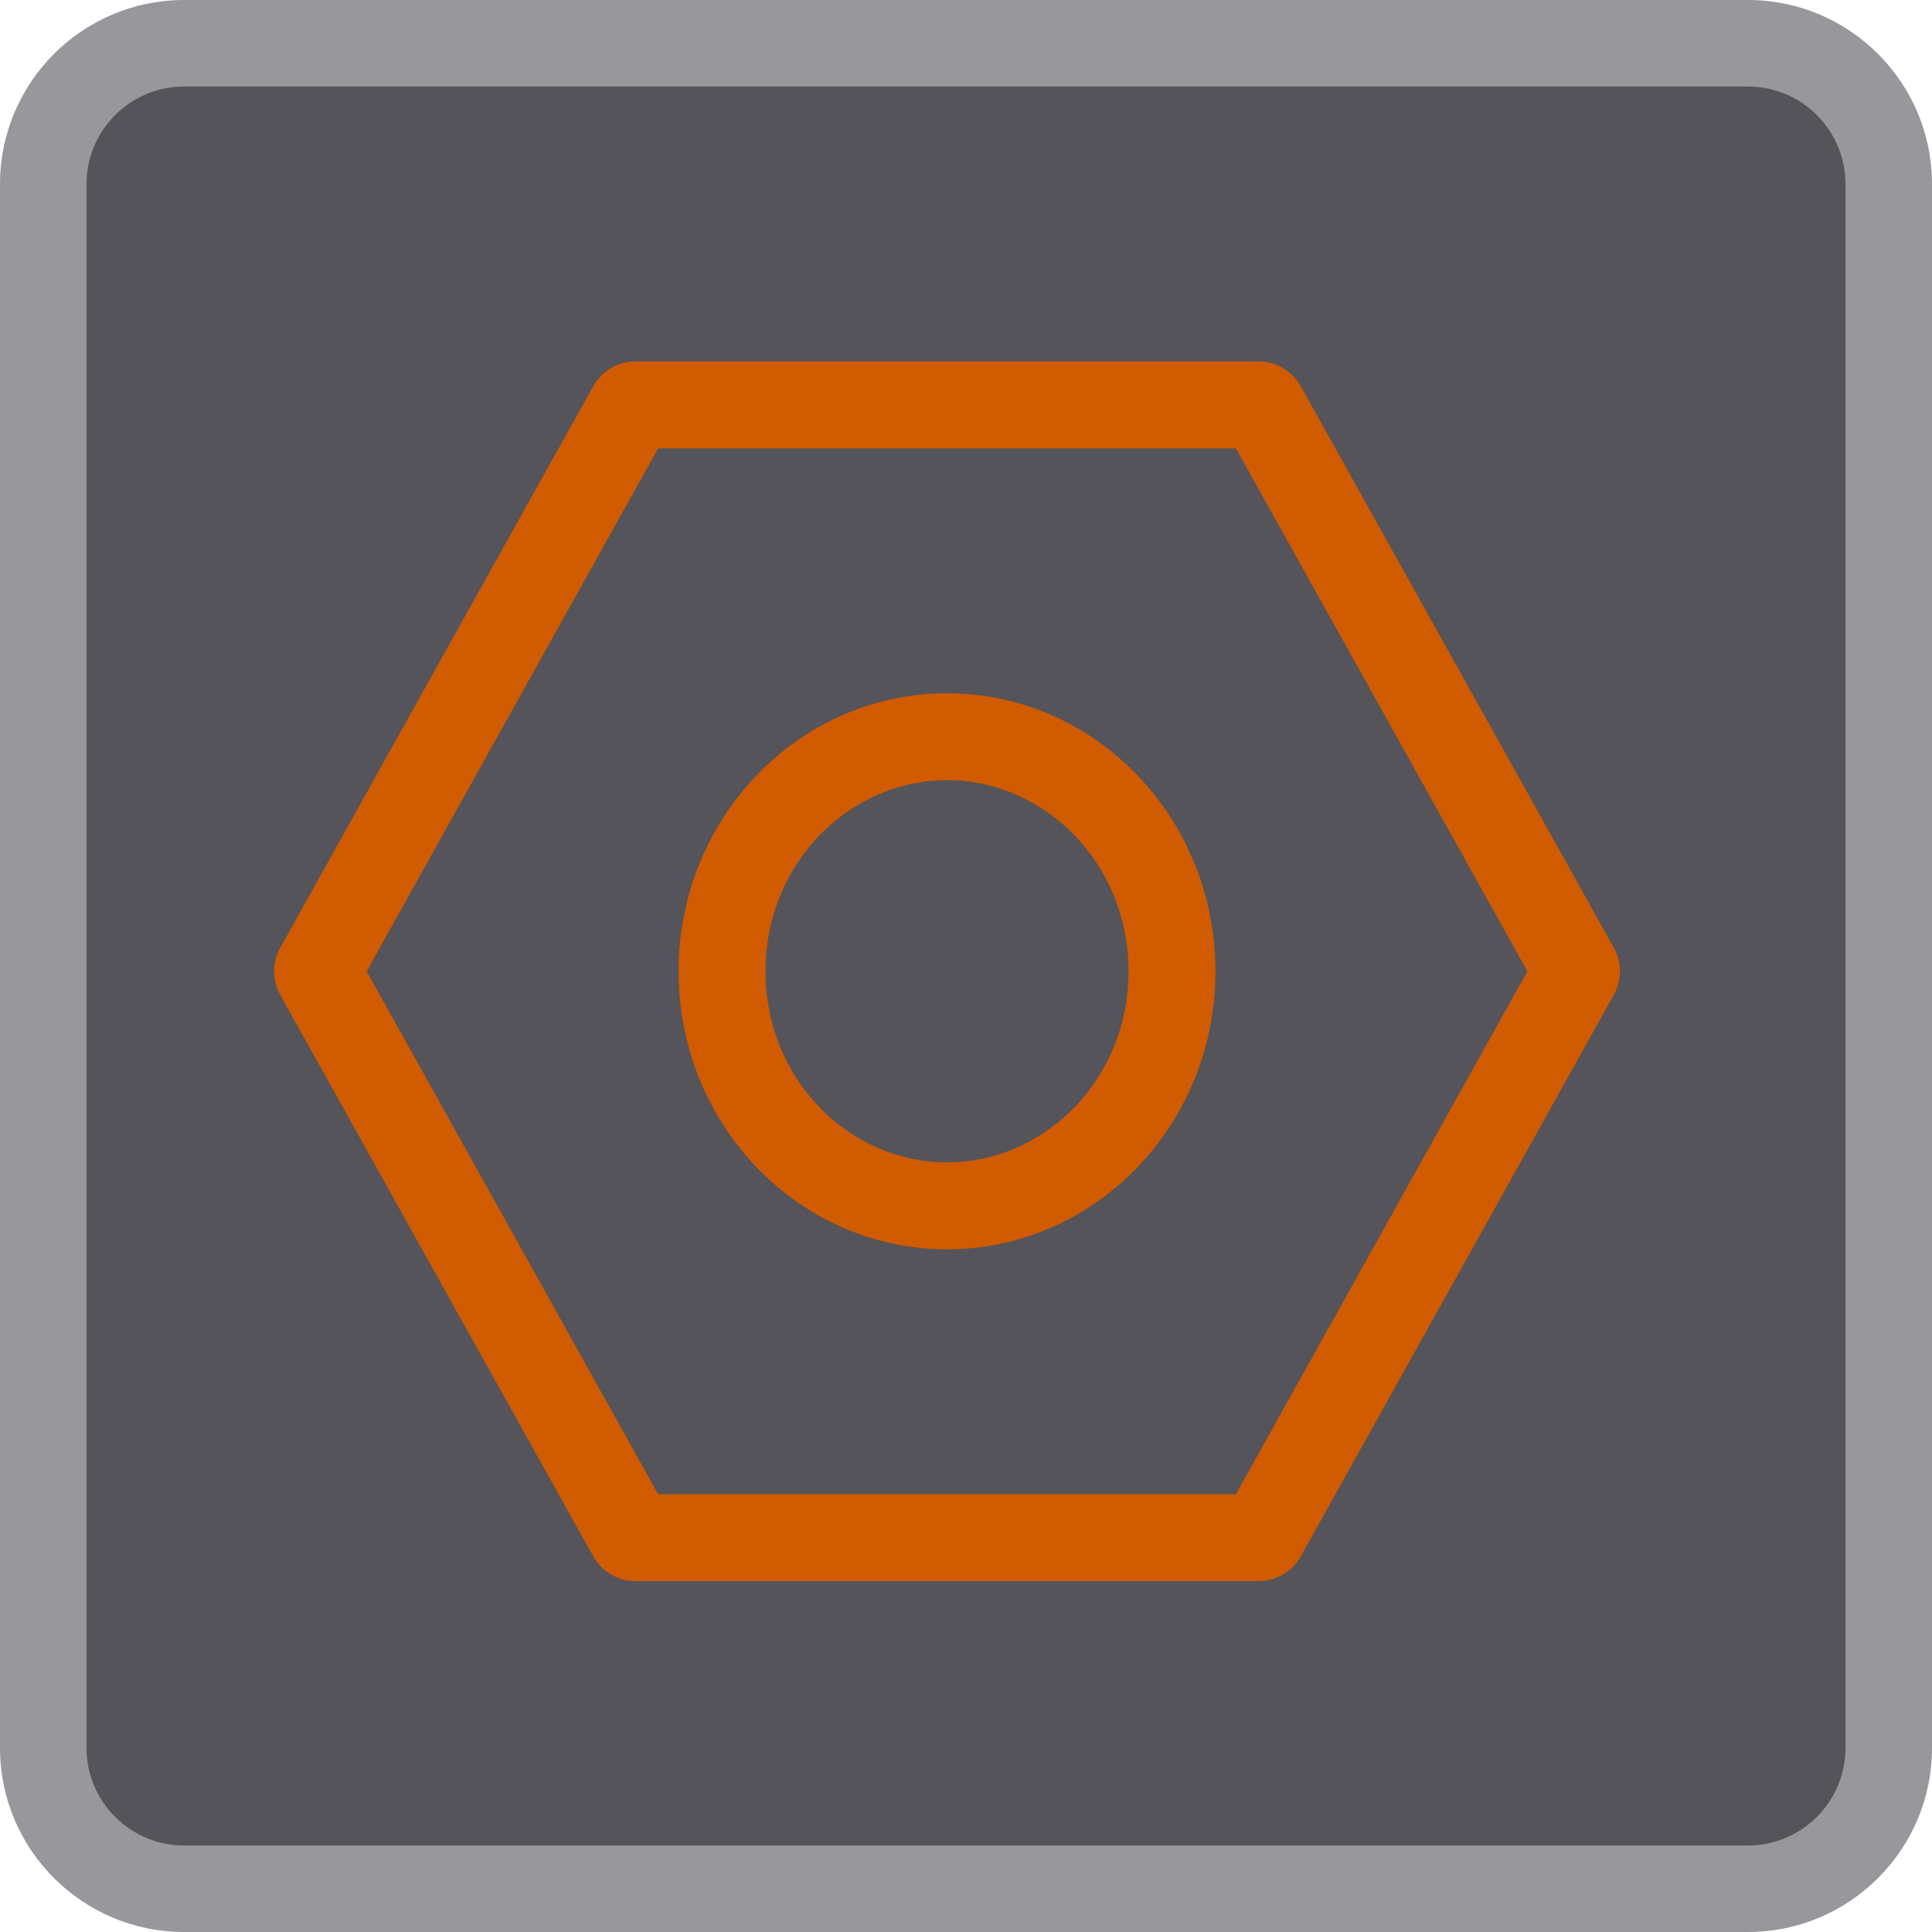
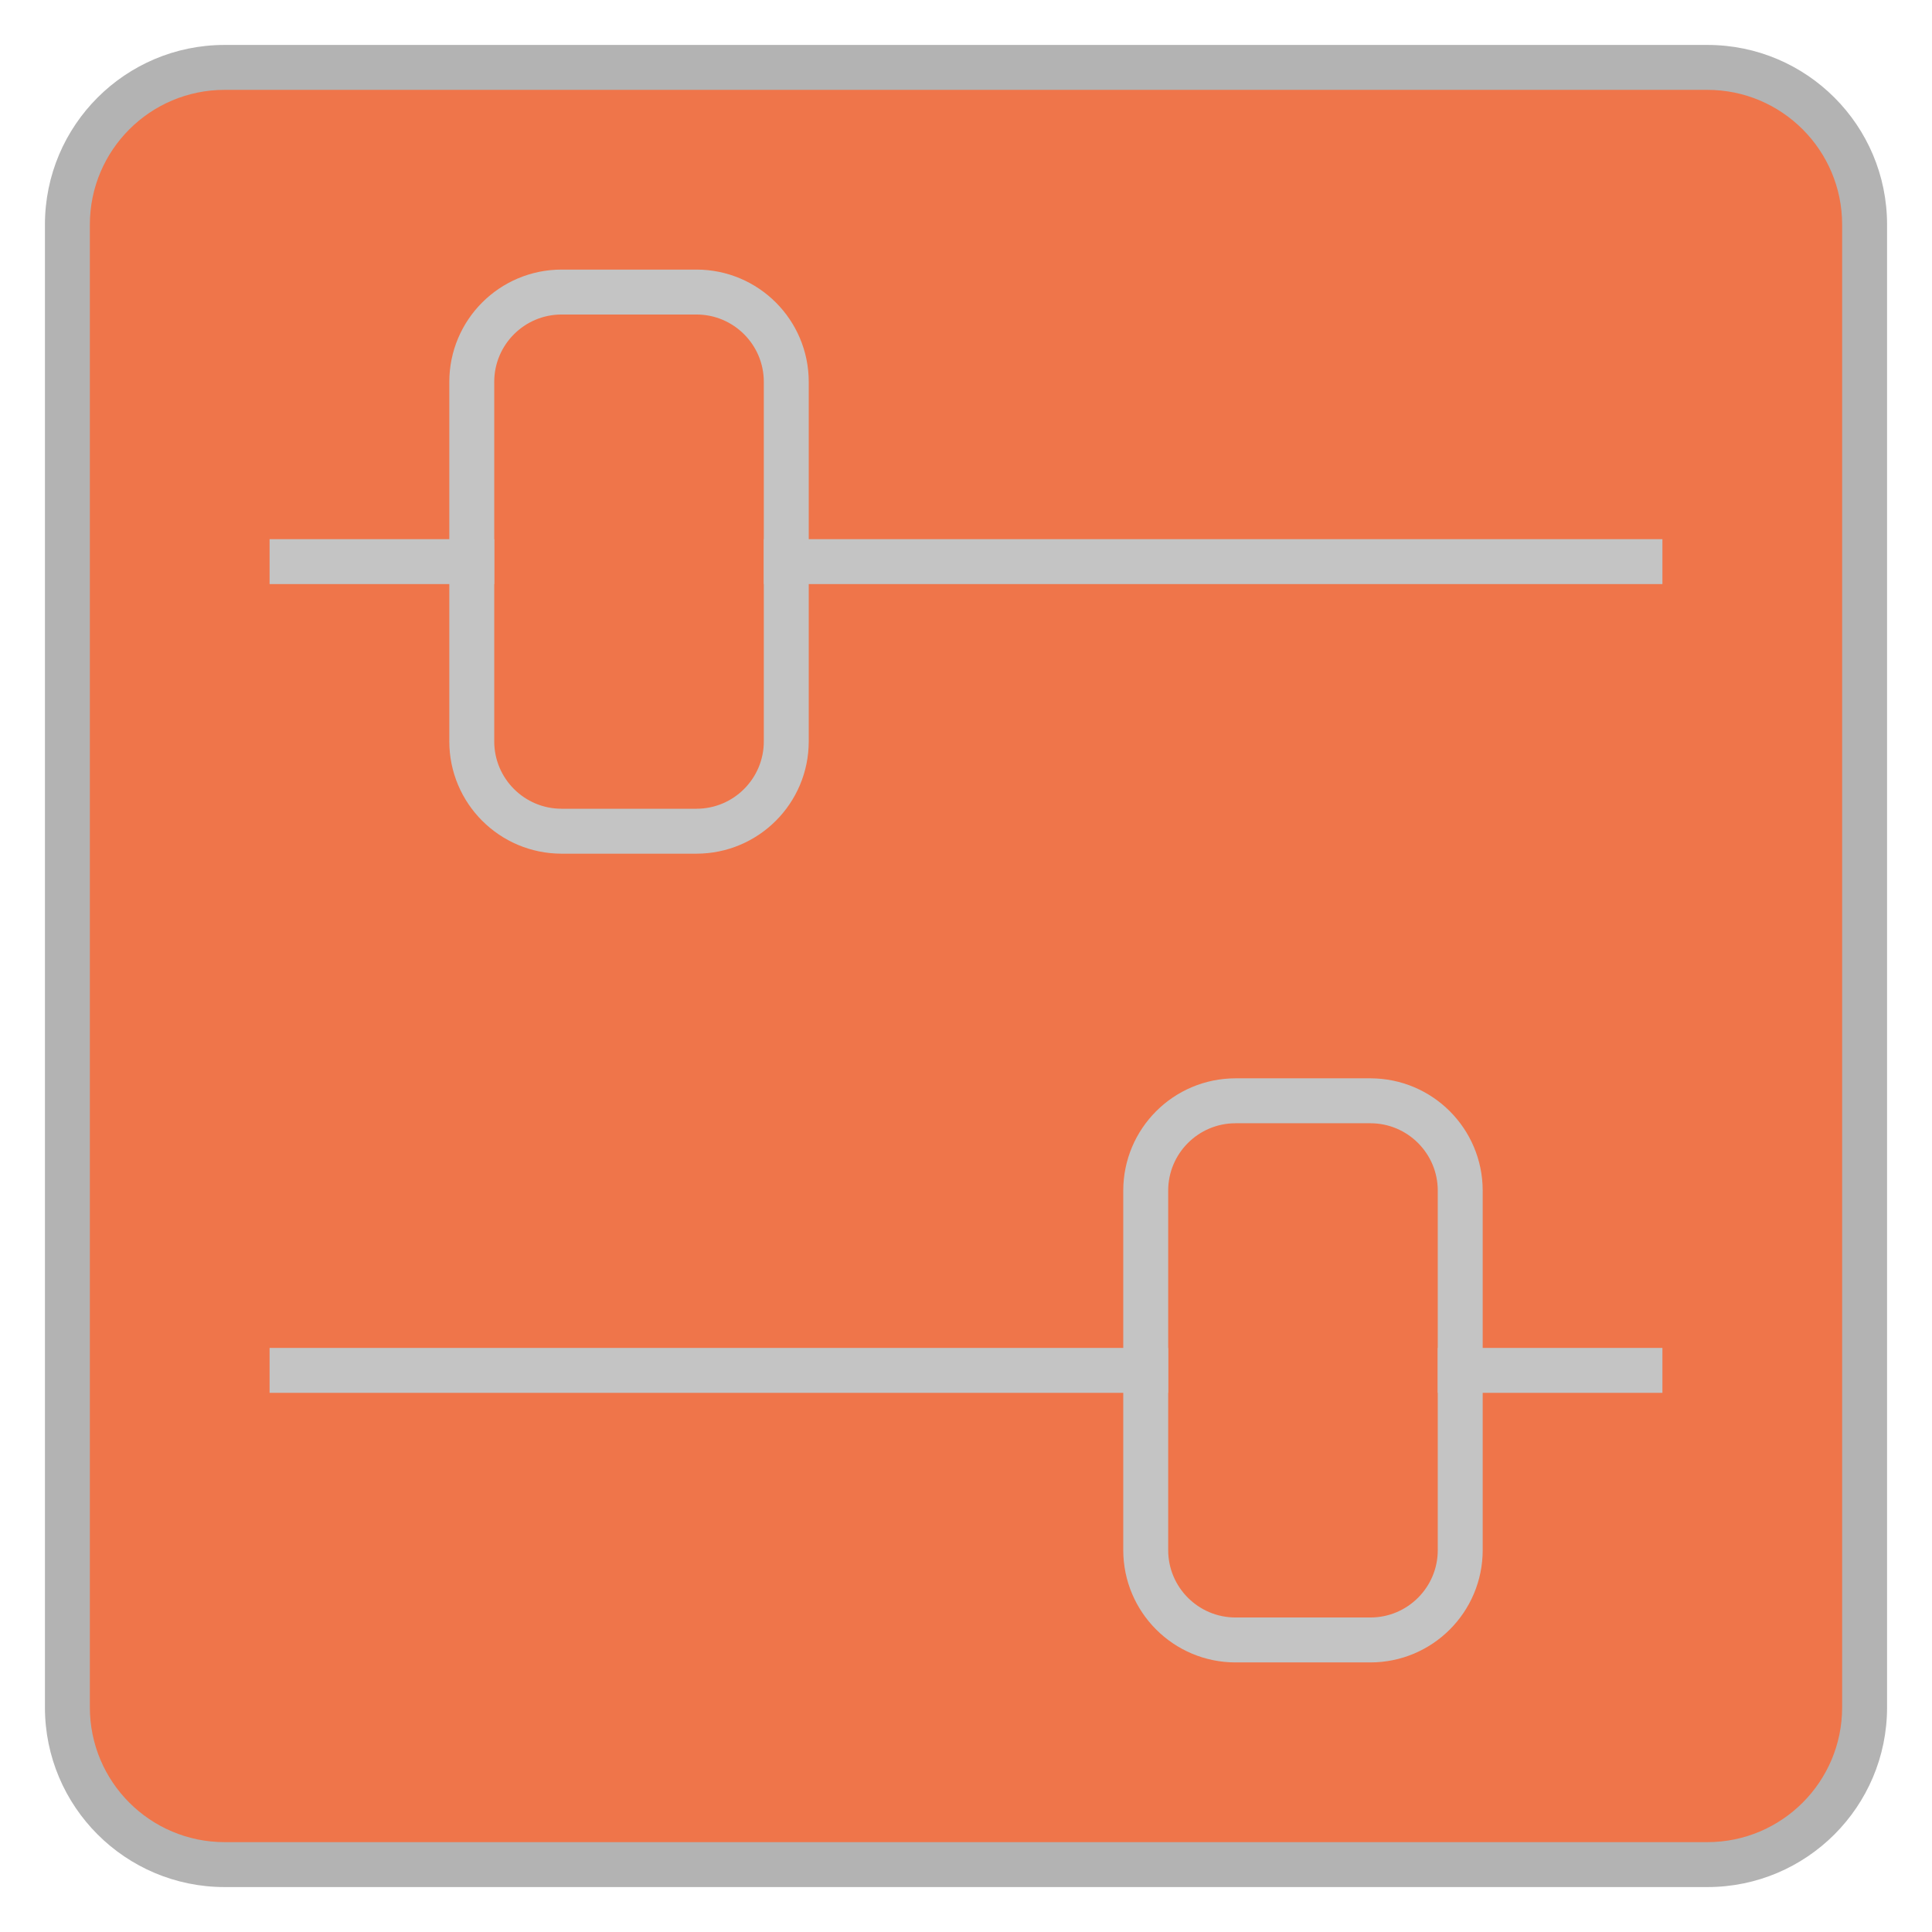
- <svg xmlns="http://www.w3.org/2000/svg" width="40" height="40" viewBox="0 0 40 40" fill="none">
-   <path d="M36.189 39.105H3.811C2.203 39.105 0.896 37.797 0.896 36.189V3.811C0.896 2.203 2.203 0.896 3.811 0.896H36.189C37.797 0.896 39.105 2.203 39.105 3.811V36.189C39.105 37.797 37.797 39.105 36.189 39.105Z" fill="#54545A" />
-   <path fill-rule="evenodd" clip-rule="evenodd" d="M3.811 1.791C2.697 1.791 1.791 2.697 1.791 3.811V36.189C1.791 37.303 2.697 38.209 3.811 38.209H36.189C37.303 38.209 38.209 37.303 38.209 36.189V3.811C38.209 2.697 37.303 1.791 36.189 1.791H3.811ZM0 3.811C0 1.708 1.708 0 3.811 0H36.189C38.292 0 40 1.708 40 3.811V36.189C40 38.292 38.292 40 36.189 40H3.811C1.708 40 0 38.292 0 36.189V3.811Z" fill="#98989C" />
-   <path fill-rule="evenodd" clip-rule="evenodd" d="M7.591 20.11L13.626 30.936L25.588 30.936L31.623 20.11L25.588 9.283L13.626 9.283L7.591 20.11ZM5.801 19.623C5.633 19.926 5.633 20.294 5.801 20.597L12.282 32.223C12.459 32.54 12.793 32.736 13.156 32.736L26.058 32.736C26.421 32.736 26.755 32.54 26.931 32.223L33.413 20.597C33.581 20.294 33.581 19.926 33.413 19.623L26.931 7.996C26.755 7.68 26.421 7.483 26.058 7.483L13.156 7.483C12.793 7.483 12.459 7.68 12.282 7.996L5.801 19.623Z" fill="#D15B00" />
-   <path fill-rule="evenodd" clip-rule="evenodd" d="M23.365 20.11C23.365 17.865 21.623 16.153 19.607 16.153C17.59 16.153 15.849 17.865 15.849 20.11C15.849 22.355 17.59 24.066 19.607 24.066C21.623 24.066 23.365 22.355 23.365 20.11ZM25.165 20.11C25.165 16.931 22.676 14.353 19.607 14.353C16.537 14.353 14.049 16.931 14.049 20.11C14.049 23.289 16.537 25.866 19.607 25.866C22.676 25.866 25.165 23.289 25.165 20.11Z" fill="#D15B00" />
+ <svg xmlns="http://www.w3.org/2000/svg" width="43" height="43" viewBox="0 0 43 43">
+   <rect x="1.5" y="1.5" width="40" height="40" rx="3.5" style="fill:#ef754a" />
+   <path d="M38,2a3,3,0,0,1,3,3V38a3,3,0,0,1-3,3H5a3,3,0,0,1-3-3V5A3,3,0,0,1,5,2H38m0-1H5A4,4,0,0,0,1,5V38a4,4,0,0,0,4,4H38a4,4,0,0,0,4-4V5a4,4,0,0,0-4-4Z" style="fill:#b3b3b3" />
+   <line x1="6.5" y1="12.5" x2="10.5" y2="12.5" style="fill:none;stroke:#c4c4c4;stroke-linecap:square;stroke-linejoin:round" />
+   <line x1="17.5" y1="12.5" x2="36.5" y2="12.5" style="fill:none;stroke:#c4c4c4;stroke-linecap:square;stroke-linejoin:round" />
+   <rect x="10.5" y="6.5" width="7" height="12" rx="2" style="fill:none;stroke:#c4c4c4;stroke-linecap:square;stroke-linejoin:round" />
+   <line x1="36.5" y1="30.5" x2="32.5" y2="30.5" style="fill:none;stroke:#c4c4c4;stroke-linecap:square;stroke-linejoin:round" />
+   <line x1="25.5" y1="30.5" x2="6.5" y2="30.5" style="fill:none;stroke:#c4c4c4;stroke-linecap:square;stroke-linejoin:round" />
+   <rect x="25.5" y="24.5" width="7" height="12" rx="2" transform="translate(58 61) rotate(-180)" style="fill:none;stroke:#c4c4c4;stroke-linecap:square;stroke-linejoin:round" />
</svg>
